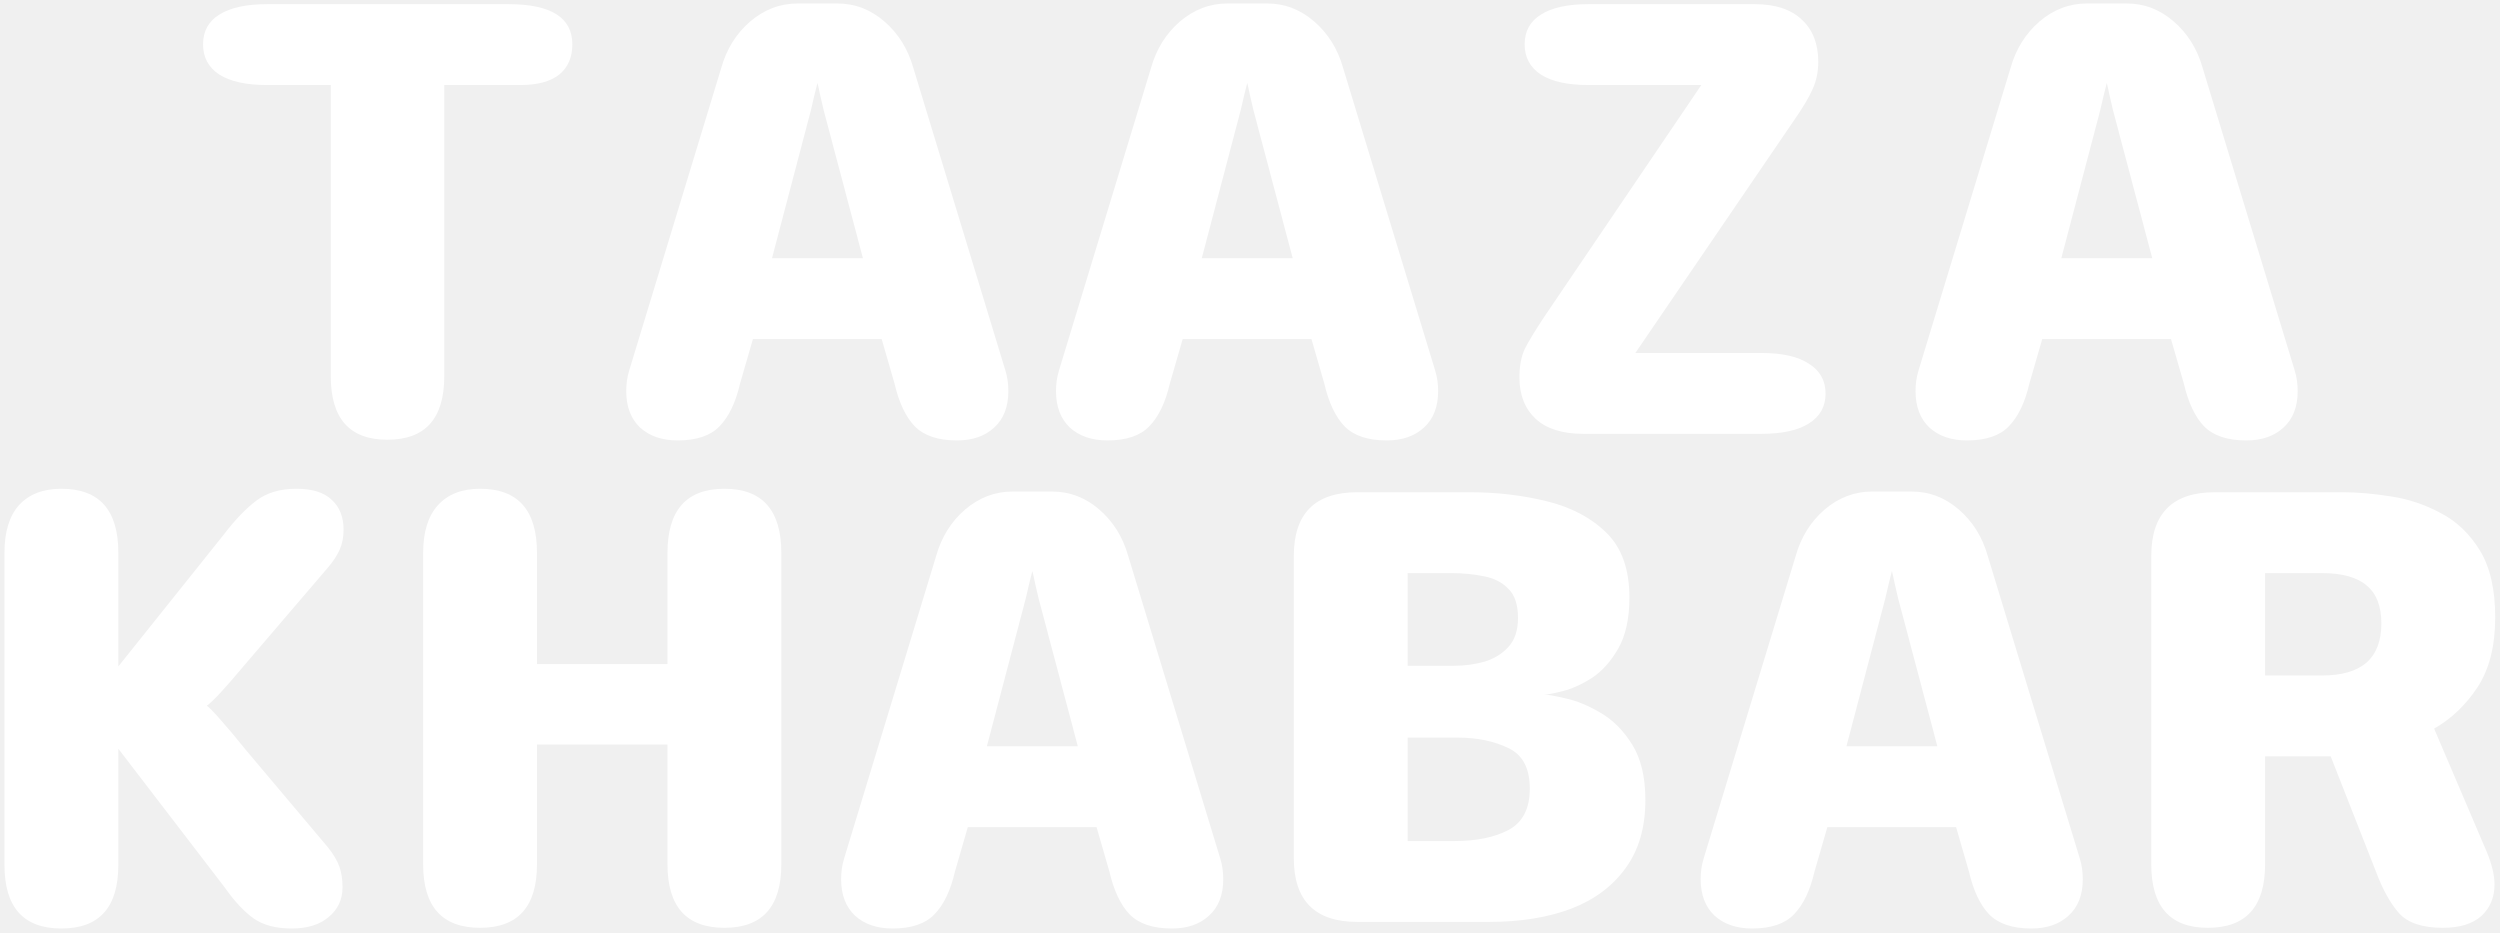
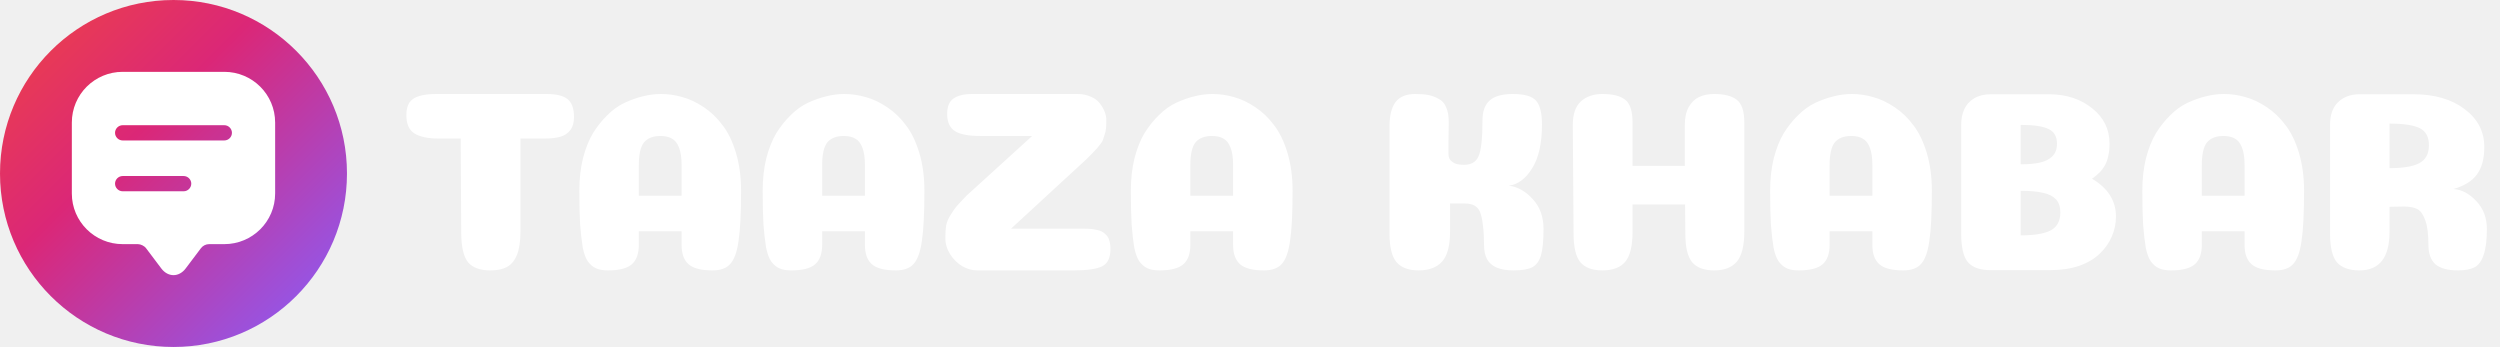
- <svg xmlns="http://www.w3.org/2000/svg" width="461" height="172" viewBox="0 0 461 172" fill="none">
-   <path d="M93.763 0.768C101.614 0.768 105.539 3.243 105.539 8.192C105.539 10.582 104.729 12.438 103.107 13.76C101.486 15.04 99.097 15.68 95.939 15.68H81.923V69.376C81.923 77.184 78.424 81.088 71.427 81.088C64.472 81.088 60.995 77.184 60.995 69.376V15.68H49.219C45.422 15.68 42.499 15.04 40.451 13.76C38.446 12.438 37.443 10.582 37.443 8.192C37.443 5.76 38.446 3.925 40.451 2.688C42.499 1.408 45.422 0.768 49.219 0.768H93.763Z" fill="white" />
-   <path d="M124.949 81.216C122.091 81.216 119.787 80.427 118.037 78.848C116.331 77.227 115.477 74.987 115.477 72.128C115.477 71.488 115.52 70.848 115.605 70.208C115.691 69.568 115.84 68.907 116.053 68.224L133.013 12.48C133.995 9.024 135.765 6.187 138.325 3.968C140.928 1.749 143.851 0.64 147.093 0.64H154.389C157.632 0.64 160.533 1.749 163.093 3.968C165.653 6.187 167.424 9.024 168.405 12.48L185.365 68.224C185.579 68.907 185.728 69.568 185.813 70.208C185.899 70.848 185.941 71.488 185.941 72.128C185.941 75.029 185.067 77.269 183.317 78.848C181.611 80.427 179.328 81.216 176.469 81.216C172.971 81.216 170.368 80.341 168.661 78.592C166.997 76.843 165.76 74.219 164.949 70.72L162.581 62.528H138.837L136.469 70.72C135.659 74.219 134.4 76.843 132.693 78.592C131.029 80.341 128.448 81.216 124.949 81.216ZM142.357 47.616H159.125L151.893 20.352C151.68 19.371 151.467 18.453 151.253 17.6C151.083 16.747 150.912 15.979 150.741 15.296C150.571 15.979 150.379 16.747 150.165 17.6C149.952 18.453 149.739 19.371 149.525 20.352L142.357 47.616Z" fill="white" />
-   <path d="M204.199 81.216C201.341 81.216 199.037 80.427 197.287 78.848C195.581 77.227 194.727 74.987 194.727 72.128C194.727 71.488 194.77 70.848 194.855 70.208C194.941 69.568 195.09 68.907 195.303 68.224L212.263 12.48C213.245 9.024 215.015 6.187 217.575 3.968C220.178 1.749 223.101 0.64 226.343 0.64H233.639C236.882 0.64 239.783 1.749 242.343 3.968C244.903 6.187 246.674 9.024 247.655 12.48L264.615 68.224C264.829 68.907 264.978 69.568 265.063 70.208C265.149 70.848 265.191 71.488 265.191 72.128C265.191 75.029 264.317 77.269 262.567 78.848C260.861 80.427 258.578 81.216 255.719 81.216C252.221 81.216 249.618 80.341 247.911 78.592C246.247 76.843 245.01 74.219 244.199 70.72L241.831 62.528H218.087L215.719 70.72C214.909 74.219 213.65 76.843 211.943 78.592C210.279 80.341 207.698 81.216 204.199 81.216ZM221.607 47.616H238.375L231.143 20.352C230.93 19.371 230.717 18.453 230.503 17.6C230.333 16.747 230.162 15.979 229.991 15.296C229.821 15.979 229.629 16.747 229.415 17.6C229.202 18.453 228.989 19.371 228.775 20.352L221.607 47.616Z" fill="white" />
-   <path d="M301.561 65.088H324.793C328.633 65.088 331.556 65.749 333.561 67.072C335.609 68.352 336.633 70.187 336.633 72.576C336.633 74.966 335.609 76.8 333.561 78.08C331.556 79.36 328.633 80 324.793 80H291.961C288.121 80 285.199 79.083 283.193 77.248C281.188 75.371 280.185 72.832 280.185 69.632C280.185 67.456 280.527 65.664 281.209 64.256C281.935 62.848 283.086 60.95 284.665 58.56L313.721 15.68H292.921C289.081 15.68 286.159 15.04 284.153 13.76C282.148 12.438 281.145 10.582 281.145 8.192C281.145 5.76 282.148 3.925 284.153 2.688C286.159 1.408 289.081 0.768 292.921 0.768H323.577C327.375 0.768 330.276 1.728 332.281 3.648C334.287 5.525 335.289 8.107 335.289 11.392C335.289 13.227 334.948 14.891 334.265 16.384C333.625 17.878 332.473 19.819 330.809 22.208L301.561 65.088Z" fill="white" />
-   <path d="M362.699 81.216C359.84 81.216 357.537 80.427 355.787 78.848C354.081 77.227 353.227 74.987 353.227 72.128C353.227 71.488 353.27 70.848 353.355 70.208C353.44 69.568 353.59 68.907 353.803 68.224L370.763 12.48C371.745 9.024 373.515 6.187 376.075 3.968C378.678 1.749 381.601 0.64 384.843 0.64H392.139C395.382 0.64 398.283 1.749 400.843 3.968C403.403 6.187 405.174 9.024 406.155 12.48L423.115 68.224C423.329 68.907 423.478 69.568 423.563 70.208C423.649 70.848 423.691 71.488 423.691 72.128C423.691 75.029 422.817 77.269 421.067 78.848C419.361 80.427 417.078 81.216 414.219 81.216C410.721 81.216 408.118 80.341 406.411 78.592C404.747 76.843 403.51 74.219 402.699 70.72L400.331 62.528H376.587L374.219 70.72C373.409 74.219 372.15 76.843 370.443 78.592C368.779 80.341 366.198 81.216 362.699 81.216ZM380.107 47.616H396.875L389.643 20.352C389.43 19.371 389.217 18.453 389.003 17.6C388.833 16.747 388.662 15.979 388.491 15.296C388.321 15.979 388.128 16.747 387.915 17.6C387.702 18.453 387.489 19.371 387.275 20.352L380.107 47.616Z" fill="white" />
-   <path d="M11.322 171.216C4.325 171.216 0.826 167.312 0.826 159.504V101.904C0.826 98.064 1.722 95.141 3.514 93.136C5.349 91.131 7.952 90.128 11.322 90.128C18.32 90.128 21.818 94.053 21.818 101.904V122.896L41.466 98.32C43.429 95.76 45.37 93.755 47.29 92.304C49.21 90.853 51.663 90.128 54.65 90.128C57.594 90.128 59.77 90.811 61.178 92.176C62.629 93.499 63.354 95.334 63.354 97.68C63.354 99.046 63.12 100.261 62.65 101.328C62.181 102.395 61.456 103.504 60.474 104.656L44.922 122.832C43.173 124.923 41.722 126.587 40.57 127.824C39.461 129.019 38.65 129.787 38.138 130.128C38.65 130.512 39.482 131.365 40.634 132.688C41.786 133.968 43.343 135.824 45.306 138.256L60.41 156.176C61.477 157.499 62.202 158.715 62.586 159.824C62.97 160.891 63.162 162.149 63.162 163.6C63.162 165.861 62.309 167.696 60.602 169.104C58.938 170.512 56.677 171.216 53.818 171.216C50.874 171.216 48.528 170.597 46.778 169.36C45.029 168.123 43.237 166.203 41.402 163.6L21.818 138.064V159.504C21.818 167.312 18.32 171.216 11.322 171.216Z" fill="white" />
-   <path d="M123.084 101.968C123.084 94.075 126.583 90.128 133.58 90.128C140.578 90.128 144.076 94.075 144.076 101.968V159.376C144.076 167.184 140.578 171.088 133.58 171.088C126.583 171.088 123.084 167.184 123.084 159.376V137.296H99.02V159.376C99.02 167.184 95.522 171.088 88.524 171.088C81.527 171.088 78.028 167.184 78.028 159.376V101.968C78.028 98.128 78.924 95.206 80.716 93.2C82.551 91.152 85.153 90.128 88.524 90.128C95.522 90.128 99.02 94.075 99.02 101.968V122.448H123.084V101.968Z" fill="white" />
-   <path d="M164.574 171.216C161.716 171.216 159.412 170.427 157.662 168.848C155.956 167.227 155.102 164.987 155.102 162.128C155.102 161.488 155.145 160.848 155.23 160.208C155.316 159.568 155.465 158.907 155.678 158.224L172.638 102.48C173.62 99.024 175.39 96.187 177.95 93.968C180.553 91.749 183.476 90.64 186.718 90.64H194.014C197.257 90.64 200.158 91.749 202.718 93.968C205.278 96.187 207.049 99.024 208.03 102.48L224.99 158.224C225.204 158.907 225.353 159.568 225.438 160.208C225.524 160.848 225.566 161.488 225.566 162.128C225.566 165.029 224.692 167.269 222.942 168.848C221.236 170.427 218.953 171.216 216.094 171.216C212.596 171.216 209.993 170.341 208.286 168.592C206.622 166.843 205.385 164.219 204.574 160.72L202.206 152.528H178.462L176.094 160.72C175.284 164.219 174.025 166.843 172.318 168.592C170.654 170.341 168.073 171.216 164.574 171.216ZM181.982 137.616H198.75L191.518 110.352C191.305 109.371 191.092 108.453 190.878 107.6C190.708 106.747 190.537 105.979 190.366 105.296C190.196 105.979 190.004 106.747 189.79 107.6C189.577 108.453 189.364 109.371 189.15 110.352L181.982 137.616Z" fill="white" />
-   <path d="M284.72 128.08C285.403 128.08 286.726 128.315 288.688 128.784C290.694 129.211 292.827 130.085 295.088 131.408C297.392 132.731 299.355 134.693 300.976 137.296C302.597 139.899 303.408 143.312 303.408 147.536C303.408 152.571 302.192 156.752 299.76 160.08C297.371 163.408 294.021 165.904 289.712 167.568C285.403 169.189 280.368 170 274.608 170H250.288C242.48 170 238.576 166.075 238.576 158.224V102.544C238.576 94.694 242.48 90.768 250.288 90.768H271.024C276.016 90.768 280.752 91.323 285.232 92.432C289.755 93.541 293.424 95.483 296.24 98.256C299.056 101.029 300.464 104.997 300.464 110.16C300.464 114.043 299.782 117.179 298.416 119.568C297.051 121.957 295.43 123.771 293.552 125.008C291.675 126.203 289.883 127.013 288.176 127.44C286.512 127.867 285.36 128.08 284.72 128.08ZM259.568 105.68V122.768H268.08C270.086 122.768 271.984 122.512 273.776 122C275.568 121.445 277.04 120.528 278.192 119.248C279.344 117.968 279.92 116.197 279.92 113.936C279.92 111.504 279.323 109.712 278.128 108.56C276.976 107.365 275.461 106.597 273.584 106.256C271.707 105.872 269.702 105.68 267.568 105.68H259.568ZM268.208 155.088C272.261 155.088 275.59 154.405 278.192 153.04C280.795 151.632 282.096 149.093 282.096 145.424C282.096 141.669 280.774 139.173 278.128 137.936C275.483 136.656 272.368 136.016 268.784 136.016H259.568V155.088H268.208Z" fill="white" />
-   <path d="M323.074 171.216C320.215 171.216 317.912 170.427 316.162 168.848C314.456 167.227 313.602 164.987 313.602 162.128C313.602 161.488 313.645 160.848 313.73 160.208C313.815 159.568 313.965 158.907 314.178 158.224L331.138 102.48C332.12 99.024 333.89 96.187 336.45 93.968C339.053 91.749 341.976 90.64 345.218 90.64H352.514C355.757 90.64 358.658 91.749 361.218 93.968C363.778 96.187 365.549 99.024 366.53 102.48L383.49 158.224C383.704 158.907 383.853 159.568 383.938 160.208C384.024 160.848 384.066 161.488 384.066 162.128C384.066 165.029 383.192 167.269 381.442 168.848C379.736 170.427 377.453 171.216 374.594 171.216C371.096 171.216 368.493 170.341 366.786 168.592C365.122 166.843 363.885 164.219 363.074 160.72L360.706 152.528H336.962L334.594 160.72C333.784 164.219 332.525 166.843 330.818 168.592C329.154 170.341 326.573 171.216 323.074 171.216ZM340.482 137.616H357.25L350.018 110.352C349.805 109.371 349.592 108.453 349.378 107.6C349.208 106.747 349.037 105.979 348.866 105.296C348.696 105.979 348.503 106.747 348.29 107.6C348.077 108.453 347.864 109.371 347.65 110.352L340.482 137.616Z" fill="white" />
-   <path d="M417.684 105.68V124.56H428.18C431.807 124.56 434.537 123.771 436.372 122.192C438.207 120.571 439.124 118.16 439.124 114.96C439.124 111.803 438.228 109.477 436.436 107.984C434.644 106.448 431.892 105.68 428.18 105.68H417.684ZM396.692 159.376V102.544C396.692 94.694 400.596 90.768 408.404 90.768H432.02C434.708 90.768 437.652 91.024 440.852 91.536C444.052 92.005 447.124 93.029 450.068 94.608C453.012 96.144 455.423 98.448 457.3 101.52C459.178 104.592 460.116 108.709 460.116 113.872C460.116 119.12 459.028 123.408 456.852 126.736C454.676 130.021 452.01 132.56 448.852 134.352L458.58 157.136C459.007 158.16 459.348 159.184 459.604 160.208C459.86 161.232 459.988 162.192 459.988 163.088C459.988 165.477 459.178 167.419 457.556 168.912C455.935 170.363 453.567 171.088 450.452 171.088C446.698 171.088 444.01 170.192 442.388 168.4C440.767 166.565 439.337 163.984 438.1 160.656L429.78 139.472H417.684V159.376C417.684 167.184 414.164 171.088 407.124 171.088C400.17 171.088 396.692 167.184 396.692 159.376Z" fill="white" />
+ <svg xmlns="http://www.w3.org/2000/svg" width="3689" height="512" viewBox="0 0 3689 512" fill="none">
+   <circle cx="256" cy="256" r="256" fill="url(#paint0_linear_1325_5)" />
+   <path fill-rule="evenodd" clip-rule="evenodd" d="M106 270.55V180.85C106 139.45 139.6 106 181 106H331C372.4 106 406 139.45 406 180.85V285.55C406 326.8 372.4 360.25 331 360.25H308.5C303.85 360.25 299.35 362.5 296.5 366.25L274 396.1C264.1 409.3 247.9 409.3 238 396.1L215.5 366.25C213.1 362.95 207.7 360.25 203.5 360.25H181C139.6 360.25 106 326.8 106 285.55V270.55ZM331 207.25H181C174.85 207.25 169.75 202.15 169.75 196C169.75 189.85 174.85 184.75 181 184.75H331C337.15 184.75 342.25 189.85 342.25 196C342.25 202.15 337.15 207.25 331 207.25ZM181 282.25H271C277.15 282.25 282.25 277.15 282.25 271C282.25 264.85 277.15 259.75 271 259.75H181C174.85 259.75 169.75 264.85 169.75 271C169.75 277.15 174.85 282.25 181 282.25Z" fill="white" />
+   <path d="M767.96 342C767.96 356.44 766.187 367.967 762.64 376.58C759.093 384.94 754.153 390.767 747.82 394.06C741.74 397.353 733.633 399 723.5 399C708.553 399 697.66 395.073 690.82 387.22C684.233 379.113 680.813 364.927 680.56 344.66L679.8 204.44H647.5C631.54 204.44 619.507 201.907 611.4 196.84C603.547 191.773 599.62 182.78 599.62 169.86C599.62 162.007 601.14 155.8 604.18 151.24C607.473 146.68 612.287 143.513 618.62 141.74C624.953 139.713 633.44 138.7 644.08 138.7H806.72C820.907 138.7 831.167 141.233 837.5 146.3C843.833 151.367 847 160.107 847 172.52C847 180.88 845.1 187.467 841.3 192.28C837.753 196.84 832.94 200.007 826.86 201.78C820.78 203.553 812.927 204.44 803.3 204.44H767.96V342ZM974.579 200.64C963.686 200.64 955.579 203.807 950.259 210.14C945.192 216.473 942.659 227.747 942.659 243.96V288.8H1005.74V243.2C1005.74 232.56 1004.47 224.073 1001.94 217.74C999.406 211.153 995.859 206.72 991.299 204.44C986.992 201.907 981.419 200.64 974.579 200.64ZM1005.74 341.24H942.659V361.38C942.659 374.3 939.239 383.8 932.399 389.88C925.559 395.96 913.779 399 897.059 399C889.966 399 884.139 397.987 879.579 395.96C875.019 393.933 870.966 390.513 867.419 385.7C864.126 380.887 861.592 373.92 859.819 364.8C858.299 355.427 857.032 344.28 856.019 331.36C855.259 318.187 854.879 301.593 854.879 281.58C854.879 264.1 856.652 248.14 860.199 233.7C863.999 219.007 868.939 206.593 875.019 196.46C881.352 186.327 888.446 177.46 896.299 169.86C904.152 162.007 912.639 155.927 921.759 151.62C931.132 147.313 940.126 144.147 948.739 142.12C957.606 139.84 966.472 138.7 975.339 138.7C985.979 138.7 996.492 140.22 1006.88 143.26C1017.27 146.047 1027.78 150.987 1038.42 158.08C1049.06 165.173 1058.31 174.04 1066.16 184.68C1074.27 195.067 1080.85 208.62 1085.92 225.34C1090.99 242.06 1093.52 260.807 1093.52 281.58C1093.52 315.02 1092.25 339.847 1089.72 356.06C1087.44 372.02 1083.39 383.167 1077.56 389.5C1071.99 395.833 1063.25 399 1051.34 399C1034.62 399 1022.84 395.96 1016 389.88C1009.16 383.8 1005.74 374.3 1005.74 361.38V341.24ZM1245.11 200.64C1234.21 200.64 1226.11 203.807 1220.79 210.14C1215.72 216.473 1213.19 227.747 1213.19 243.96V288.8H1276.27V243.2C1276.27 232.56 1275 224.073 1272.47 217.74C1269.93 211.153 1266.39 206.72 1261.83 204.44C1257.52 201.907 1251.95 200.64 1245.11 200.64ZM1276.27 341.24H1213.19V361.38C1213.19 374.3 1209.77 383.8 1202.93 389.88C1196.09 395.96 1184.31 399 1167.59 399C1160.49 399 1154.67 397.987 1150.11 395.96C1145.55 393.933 1141.49 390.513 1137.95 385.7C1134.65 380.887 1132.12 373.92 1130.35 364.8C1128.83 355.427 1127.56 344.28 1126.55 331.36C1125.79 318.187 1125.41 301.593 1125.41 281.58C1125.41 264.1 1127.18 248.14 1130.73 233.7C1134.53 219.007 1139.47 206.593 1145.55 196.46C1151.88 186.327 1158.97 177.46 1166.83 169.86C1174.68 162.007 1183.17 155.927 1192.29 151.62C1201.66 147.313 1210.65 144.147 1219.27 142.12C1228.13 139.84 1237 138.7 1245.87 138.7C1256.51 138.7 1267.02 140.22 1277.41 143.26C1287.79 146.047 1298.31 150.987 1308.95 158.08C1319.59 165.173 1328.83 174.04 1336.69 184.68C1344.79 195.067 1351.38 208.62 1356.45 225.34C1361.51 242.06 1364.05 260.807 1364.05 281.58C1364.05 315.02 1362.78 339.847 1360.25 356.06C1357.97 372.02 1353.91 383.167 1348.09 389.5C1342.51 395.833 1333.77 399 1321.87 399C1305.15 399 1293.37 395.96 1286.53 389.88C1279.69 383.8 1276.27 374.3 1276.27 361.38V341.24ZM1599.79 337.44C1607.39 337.44 1613.73 338.073 1618.79 339.34C1623.86 340.353 1627.79 342.253 1630.57 345.04C1633.61 347.573 1635.64 350.613 1636.65 354.16C1637.92 357.707 1638.55 362.14 1638.55 367.46C1638.55 380.38 1634.5 388.867 1626.39 392.92C1618.29 396.973 1604.23 399 1584.21 399H1441.71C1434.62 399 1427.4 396.973 1420.05 392.92C1412.96 388.613 1407.01 382.787 1402.19 375.44C1397.38 367.84 1394.97 359.86 1394.97 351.5C1394.97 343.9 1395.35 337.693 1396.11 332.88C1397.13 327.813 1399.28 322.62 1402.57 317.3C1405.87 311.98 1408.78 307.8 1411.31 304.76C1414.1 301.467 1419.04 296.147 1426.13 288.8L1523.03 200.64H1445.89C1428.92 200.64 1416.63 198.233 1409.03 193.42C1401.43 188.353 1397.63 179.993 1397.63 168.34C1397.63 157.447 1400.67 149.847 1406.75 145.54C1413.09 140.98 1422.33 138.7 1434.49 138.7H1589.91C1597.51 138.7 1604.23 140.093 1610.05 142.88C1615.88 145.413 1620.31 148.833 1623.35 153.14C1626.39 157.193 1628.67 161.247 1630.19 165.3C1631.71 169.353 1632.47 173.153 1632.47 176.7C1632.47 181.26 1632.35 185.313 1632.09 188.86C1631.84 192.407 1631.08 195.827 1629.81 199.12C1628.8 202.16 1628.04 204.567 1627.53 206.34C1627.03 208.113 1625.51 210.52 1622.97 213.56C1620.69 216.6 1619.05 218.627 1618.03 219.64C1617.02 220.653 1614.61 223.187 1610.81 227.24C1607.01 231.04 1604.35 233.7 1602.83 235.22L1491.87 337.44H1599.79ZM1788.39 200.64C1777.49 200.64 1769.39 203.807 1764.07 210.14C1759 216.473 1756.47 227.747 1756.47 243.96V288.8H1819.55V243.2C1819.55 232.56 1818.28 224.073 1815.75 217.74C1813.21 211.153 1809.67 206.72 1805.11 204.44C1800.8 201.907 1795.23 200.64 1788.39 200.64ZM1819.55 341.24H1756.47V361.38C1756.47 374.3 1753.05 383.8 1746.21 389.88C1739.37 395.96 1727.59 399 1710.87 399C1703.77 399 1697.95 397.987 1693.39 395.96C1688.83 393.933 1684.77 390.513 1681.23 385.7C1677.93 380.887 1675.4 373.92 1673.63 364.8C1672.11 355.427 1670.84 344.28 1669.83 331.36C1669.07 318.187 1668.69 301.593 1668.69 281.58C1668.69 264.1 1670.46 248.14 1674.01 233.7C1677.81 219.007 1682.75 206.593 1688.83 196.46C1695.16 186.327 1702.25 177.46 1710.11 169.86C1717.96 162.007 1726.45 155.927 1735.57 151.62C1744.94 147.313 1753.93 144.147 1762.55 142.12C1771.41 139.84 1780.28 138.7 1789.15 138.7C1799.79 138.7 1810.3 140.22 1820.69 143.26C1831.07 146.047 1841.59 150.987 1852.23 158.08C1862.87 165.173 1872.11 174.04 1879.97 184.68C1888.07 195.067 1894.66 208.62 1899.73 225.34C1904.79 242.06 1907.33 260.807 1907.33 281.58C1907.33 315.02 1906.06 339.847 1903.53 356.06C1901.25 372.02 1897.19 383.167 1891.37 389.5C1885.79 395.833 1877.05 399 1865.15 399C1848.43 399 1836.65 395.96 1829.81 389.88C1822.97 383.8 1819.55 374.3 1819.55 361.38V341.24ZM2226.32 273.98C2239.24 275.5 2251.02 282.087 2261.66 293.74C2272.3 305.14 2277.62 319.833 2277.62 337.82C2277.62 355.3 2276.35 368.347 2273.82 376.96C2271.28 385.32 2266.98 391.147 2260.9 394.44C2254.82 397.48 2245.57 399 2233.16 399C2223.28 399 2215.04 397.607 2208.46 394.82C2202.12 392.033 2197.44 387.98 2194.4 382.66C2191.36 377.087 2189.84 369.993 2189.84 361.38C2189.84 350.233 2189.33 340.987 2188.32 333.64C2187.56 326.04 2186.42 320.087 2184.9 315.78C2183.63 311.22 2181.6 307.8 2178.82 305.52C2176.03 303.24 2173.24 301.847 2170.46 301.34C2167.92 300.58 2164.38 300.2 2159.82 300.2H2139.68V342.38C2139.68 362.647 2135.75 377.213 2127.9 386.08C2120.04 394.693 2108.52 399 2093.32 399C2078.62 399 2067.73 394.947 2060.64 386.84C2053.8 378.48 2050.38 364.547 2050.38 345.04V186.58C2050.38 170.62 2053.29 158.713 2059.12 150.86C2065.2 142.753 2074.95 138.7 2088.38 138.7C2096.23 138.7 2102.69 139.207 2107.76 140.22C2113.08 141.233 2118.14 143.133 2122.96 145.92C2128.02 148.453 2131.7 152.633 2133.98 158.46C2136.51 164.033 2137.78 171.253 2137.78 180.12C2137.78 187.973 2137.65 196.84 2137.4 206.72C2137.4 216.347 2137.4 223.187 2137.4 227.24C2137.4 230.533 2138.16 233.32 2139.68 235.6C2141.45 237.88 2143.98 239.78 2147.28 241.3C2150.82 242.567 2155.13 243.2 2160.2 243.2C2171.09 243.2 2178.31 238.893 2181.86 230.28C2185.66 221.667 2187.56 204.06 2187.56 177.46C2187.56 164.287 2191.1 154.533 2198.2 148.2C2205.29 141.867 2216.69 138.7 2232.4 138.7C2249.37 138.7 2260.77 141.993 2266.6 148.58C2272.42 155.167 2275.34 166.947 2275.34 183.92C2275.34 211.787 2270.4 233.447 2260.52 248.9C2250.89 264.1 2239.49 272.46 2226.32 273.98ZM2573.9 342C2573.9 362.52 2570.23 377.213 2562.88 386.08C2555.54 394.693 2544.39 399 2529.44 399C2514.75 399 2503.98 395.073 2497.14 387.22C2490.3 379.113 2486.88 364.927 2486.88 344.66L2486.5 301.72H2408.98V342C2408.98 362.773 2405.44 377.467 2398.34 386.08C2391.25 394.693 2379.98 399 2364.52 399C2349.83 399 2339.06 395.073 2332.22 387.22C2325.38 379.113 2321.96 364.927 2321.96 344.66L2320.82 184.3C2320.82 168.593 2324.75 157.067 2332.6 149.72C2340.71 142.373 2351.35 138.7 2364.52 138.7C2379.72 138.7 2390.87 141.487 2397.96 147.06C2405.31 152.633 2408.98 163.907 2408.98 180.88V244.72H2486.12V184.3C2486.12 173.66 2488.02 164.92 2491.82 158.08C2495.88 150.987 2500.94 146.047 2507.02 143.26C2513.36 140.22 2520.83 138.7 2529.44 138.7C2544.14 138.7 2555.16 141.487 2562.5 147.06C2570.1 152.633 2573.9 163.907 2573.9 180.88V342ZM2731.71 200.64C2720.81 200.64 2712.71 203.807 2707.39 210.14C2702.32 216.473 2699.79 227.747 2699.79 243.96V288.8H2762.87V243.2C2762.87 232.56 2761.6 224.073 2759.07 217.74C2756.53 211.153 2752.99 206.72 2748.43 204.44C2744.12 201.907 2738.55 200.64 2731.71 200.64ZM2762.87 341.24H2699.79V361.38C2699.79 374.3 2696.37 383.8 2689.53 389.88C2682.69 395.96 2670.91 399 2654.19 399C2647.09 399 2641.27 397.987 2636.71 395.96C2632.15 393.933 2628.09 390.513 2624.55 385.7C2621.25 380.887 2618.72 373.92 2616.95 364.8C2615.43 355.427 2614.16 344.28 2613.15 331.36C2612.39 318.187 2612.01 301.593 2612.01 281.58C2612.01 264.1 2613.78 248.14 2617.33 233.7C2621.13 219.007 2626.07 206.593 2632.15 196.46C2638.48 186.327 2645.57 177.46 2653.43 169.86C2661.28 162.007 2669.77 155.927 2678.89 151.62C2688.26 147.313 2697.25 144.147 2705.87 142.12C2714.73 139.84 2723.6 138.7 2732.47 138.7C2743.11 138.7 2753.62 140.22 2764.01 143.26C2774.39 146.047 2784.91 150.987 2795.55 158.08C2806.19 165.173 2815.43 174.04 2823.29 184.68C2831.39 195.067 2837.98 208.62 2843.05 225.34C2848.11 242.06 2850.65 260.807 2850.65 281.58C2850.65 315.02 2849.38 339.847 2846.85 356.06C2844.57 372.02 2840.51 383.167 2834.69 389.5C2829.11 395.833 2820.37 399 2808.47 399C2791.75 399 2779.97 395.96 2773.13 389.88C2766.29 383.8 2762.87 374.3 2762.87 361.38V341.24ZM3035.3 212.04C3035.3 201.4 3031.12 194.18 3022.76 190.38C3014.65 186.327 3000.97 184.3 2981.72 184.3V242.44C2993.62 242.44 3003.25 241.553 3010.6 239.78C3018.2 238.007 3024.15 234.967 3028.46 230.66C3033.02 226.1 3035.3 219.893 3035.3 212.04ZM3040.24 313.5C3040.24 305.14 3038.08 298.68 3033.78 294.12C3029.47 289.56 3023.26 286.393 3015.16 284.62C3007.05 282.593 2995.9 281.58 2981.72 281.58V347.32C3001.48 347.32 3016.17 344.913 3025.8 340.1C3035.42 335.033 3040.24 326.167 3040.24 313.5ZM3086.98 263.72C3110.54 277.653 3122.32 296.273 3122.32 319.58C3122.32 329.713 3120.29 339.467 3116.24 348.84C3112.44 357.96 3106.61 366.32 3098.76 373.92C3091.16 381.52 3081.02 387.6 3068.36 392.16C3055.69 396.467 3041.38 398.62 3025.42 398.62H2937.26C2921.8 398.62 2910.66 394.693 2903.82 386.84C2897.23 378.987 2893.94 364.927 2893.94 344.66V183.92C2893.94 175.307 2895.46 167.707 2898.5 161.12C2901.54 154.533 2906.35 149.213 2912.94 145.16C2919.78 141.107 2927.88 139.08 2937.26 139.08H3024.28C3049.61 139.333 3070.64 146.3 3087.36 159.98C3104.33 173.407 3112.82 190.76 3112.82 212.04C3112.82 218.88 3112.18 224.96 3110.92 230.28C3109.9 235.347 3108.26 239.907 3105.98 243.96C3103.7 248.013 3101.04 251.56 3098 254.6C3094.96 257.64 3091.28 260.68 3086.98 263.72ZM3280.93 200.64C3270.03 200.64 3261.93 203.807 3256.61 210.14C3251.54 216.473 3249.01 227.747 3249.01 243.96V288.8H3312.09V243.2C3312.09 232.56 3310.82 224.073 3308.29 217.74C3305.75 211.153 3302.21 206.72 3297.65 204.44C3293.34 201.907 3287.77 200.64 3280.93 200.64ZM3312.09 341.24H3249.01V361.38C3249.01 374.3 3245.59 383.8 3238.75 389.88C3231.91 395.96 3220.13 399 3203.41 399C3196.31 399 3190.49 397.987 3185.93 395.96C3181.37 393.933 3177.31 390.513 3173.77 385.7C3170.47 380.887 3167.94 373.92 3166.17 364.8C3164.65 355.427 3163.38 344.28 3162.37 331.36C3161.61 318.187 3161.23 301.593 3161.23 281.58C3161.23 264.1 3163 248.14 3166.55 233.7C3170.35 219.007 3175.29 206.593 3181.37 196.46C3187.7 186.327 3194.79 177.46 3202.65 169.86C3210.5 162.007 3218.99 155.927 3228.11 151.62C3237.48 147.313 3246.47 144.147 3255.09 142.12C3263.95 139.84 3272.82 138.7 3281.69 138.7C3292.33 138.7 3302.84 140.22 3313.23 143.26C3323.61 146.047 3334.13 150.987 3344.77 158.08C3355.41 165.173 3364.65 174.04 3372.51 184.68C3380.61 195.067 3387.2 208.62 3392.27 225.34C3397.33 242.06 3399.87 260.807 3399.87 281.58C3399.87 315.02 3398.6 339.847 3396.07 356.06C3393.79 372.02 3389.73 383.167 3383.91 389.5C3378.33 395.833 3369.59 399 3357.69 399C3340.97 399 3329.19 395.96 3322.35 389.88C3315.51 383.8 3312.09 374.3 3312.09 361.38V341.24ZM3584.13 214.32C3584.13 202.16 3579.7 193.8 3570.83 189.24C3561.97 184.68 3547.02 182.4 3525.99 182.4V248.14C3545.75 248.14 3560.32 245.733 3569.69 240.92C3579.32 235.853 3584.13 226.987 3584.13 214.32ZM3525.99 342C3525.99 380 3511.17 399 3481.53 399C3466.59 399 3455.57 395.073 3448.47 387.22C3441.63 379.113 3438.21 364.927 3438.21 344.66V184.3C3438.21 169.607 3442.14 158.46 3449.99 150.86C3458.1 143.007 3468.61 139.08 3481.53 139.08H3561.33C3592.49 139.08 3617.7 146.427 3636.95 161.12C3656.21 175.56 3665.83 194.18 3665.83 216.98C3665.83 234.207 3662.16 247.76 3654.81 257.64C3647.72 267.267 3636.19 274.36 3620.23 278.92C3632.39 279.68 3643.67 285.633 3654.05 296.78C3664.44 307.673 3669.63 321.353 3669.63 337.82C3669.63 354.54 3667.99 367.46 3664.69 376.58C3661.65 385.447 3657.22 391.4 3651.39 394.44C3645.57 397.48 3637.33 399 3626.69 399C3611.75 399 3600.73 395.96 3593.63 389.88C3586.79 383.547 3583.37 374.047 3583.37 361.38C3583.37 345.673 3581.85 333.64 3578.81 325.28C3575.77 316.667 3571.85 311.093 3567.03 308.56C3562.22 306.027 3555.51 304.76 3546.89 304.76L3525.99 305.14V342Z" fill="white" />
+   <defs>
+     <linearGradient id="paint0_linear_1325_5" x1="0" y1="0" x2="512" y2="512" gradientUnits="userSpaceOnUse">
+       <stop stop-color="#EF4444" />
+       <stop offset="0.391" stop-color="#DB2777" />
+       <stop offset="0.948" stop-color="#8B5CF6" />
+     </linearGradient>
+   </defs>
</svg>
